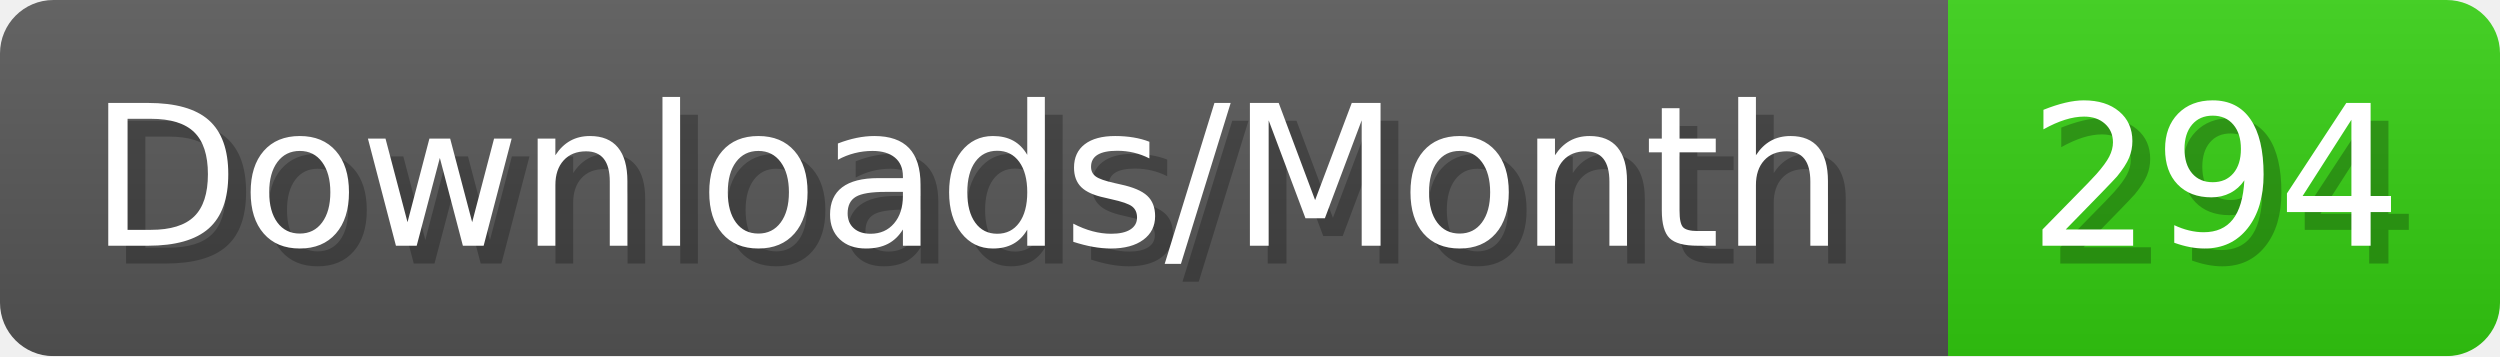
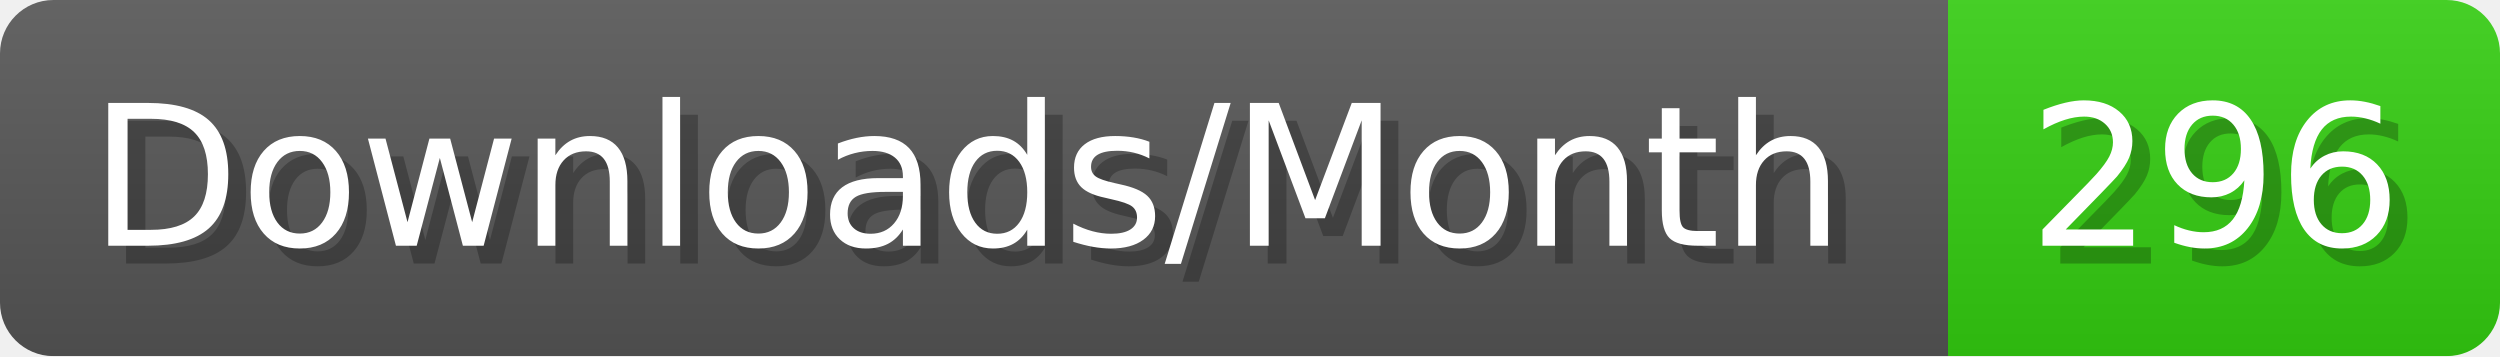
- <svg xmlns="http://www.w3.org/2000/svg" width="140.4" height="20" viewBox="0 0 1404 200" role="img" aria-label="Downloads/Month: 294">
+ <svg xmlns="http://www.w3.org/2000/svg" width="140.4" height="20" viewBox="0 0 1404 200" role="img" aria-label="Downloads/Month: 296">
  <linearGradient id="YlXUI" x2="0" y2="100%">
    <stop offset="0" stop-opacity=".1" stop-color="#EEE" />
    <stop offset="1" stop-opacity=".1" />
  </linearGradient>
  <mask id="JHhop">
    <rect width="1404" height="200" rx="30" fill="#FFF" />
  </mask>
  <g mask="url(#JHhop)">
    <rect width="1094" height="200" fill="#555" />
    <rect width="310" height="200" fill="#3C1" x="1094" />
    <rect width="1404" height="200" fill="url(#YlXUI)" />
  </g>
  <g aria-hidden="true" fill="#fff" text-anchor="start" font-family="Verdana,DejaVu Sans,sans-serif" font-size="110">
    <text x="60" y="148" textLength="994" fill="#000" opacity="0.25">Downloads/Month</text>
    <text x="50" y="138" textLength="994">Downloads/Month</text>
-     <text x="1149" y="148" textLength="210" fill="#000" opacity="0.25">294</text>
-     <text x="1139" y="138" textLength="210">294</text>
+     <text x="1149" y="148" textLength="210" fill="#000" opacity="0.25">296</text>
+     <text x="1139" y="138" textLength="210">296</text>
  </g>
</svg>
